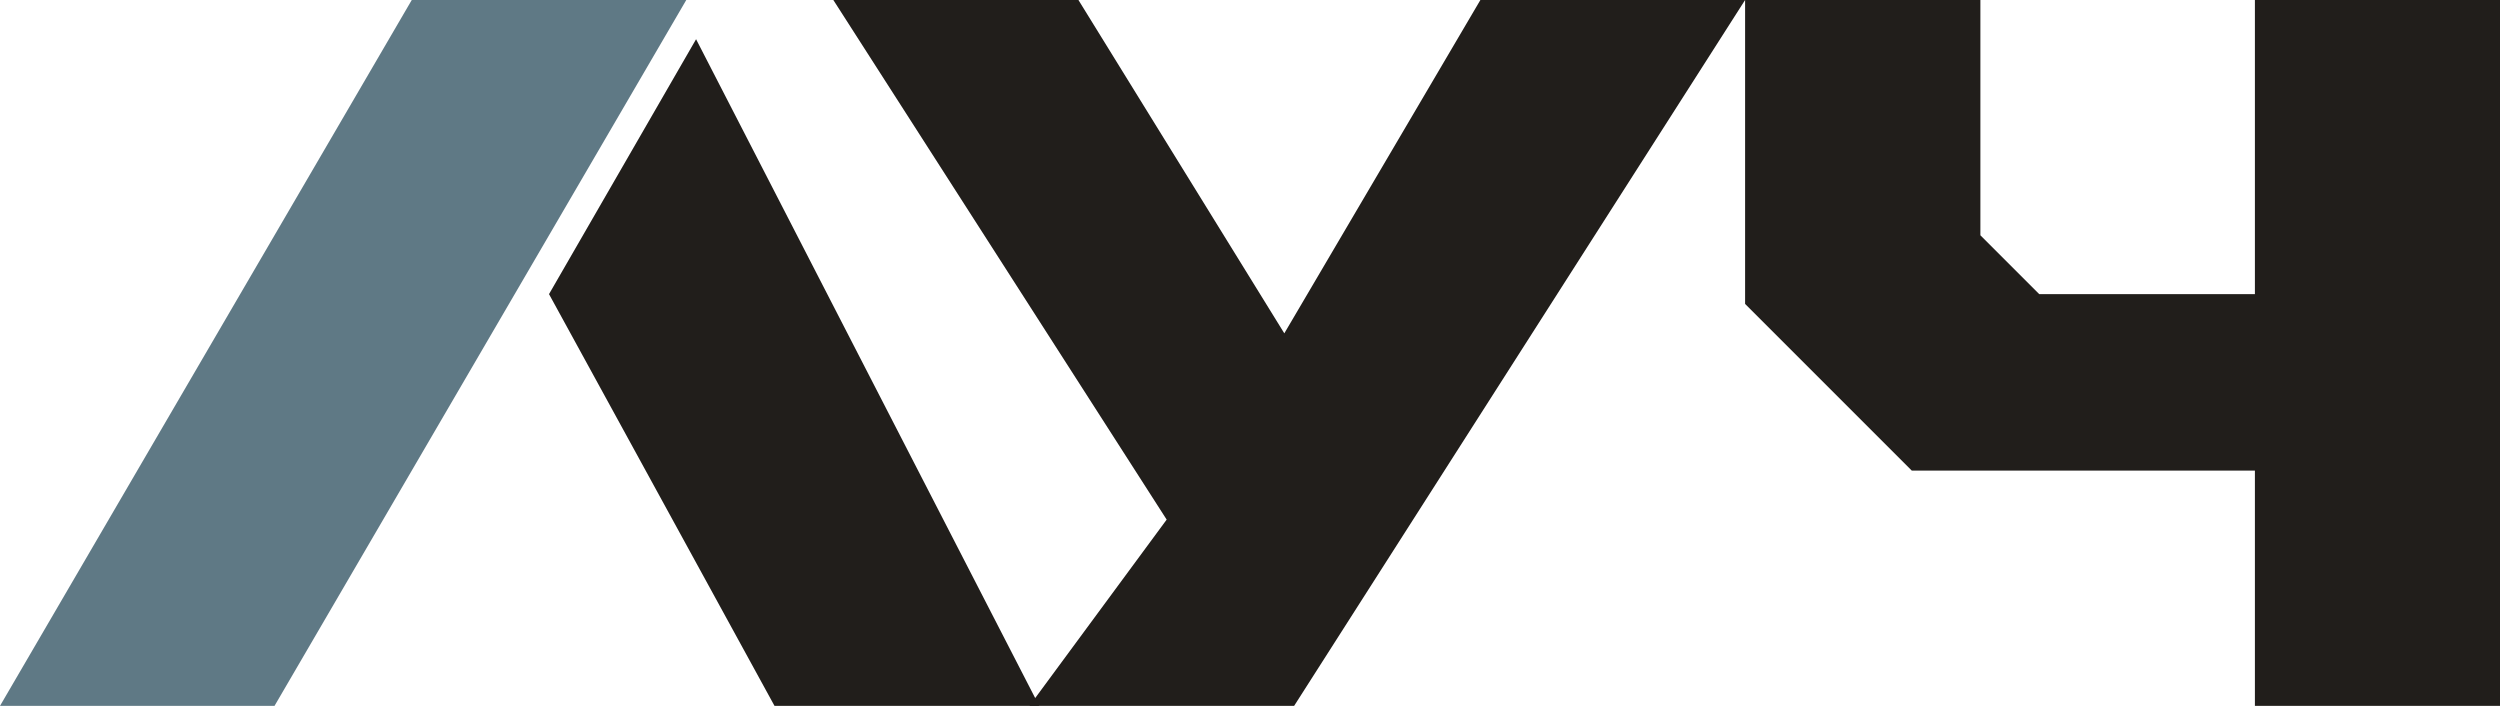
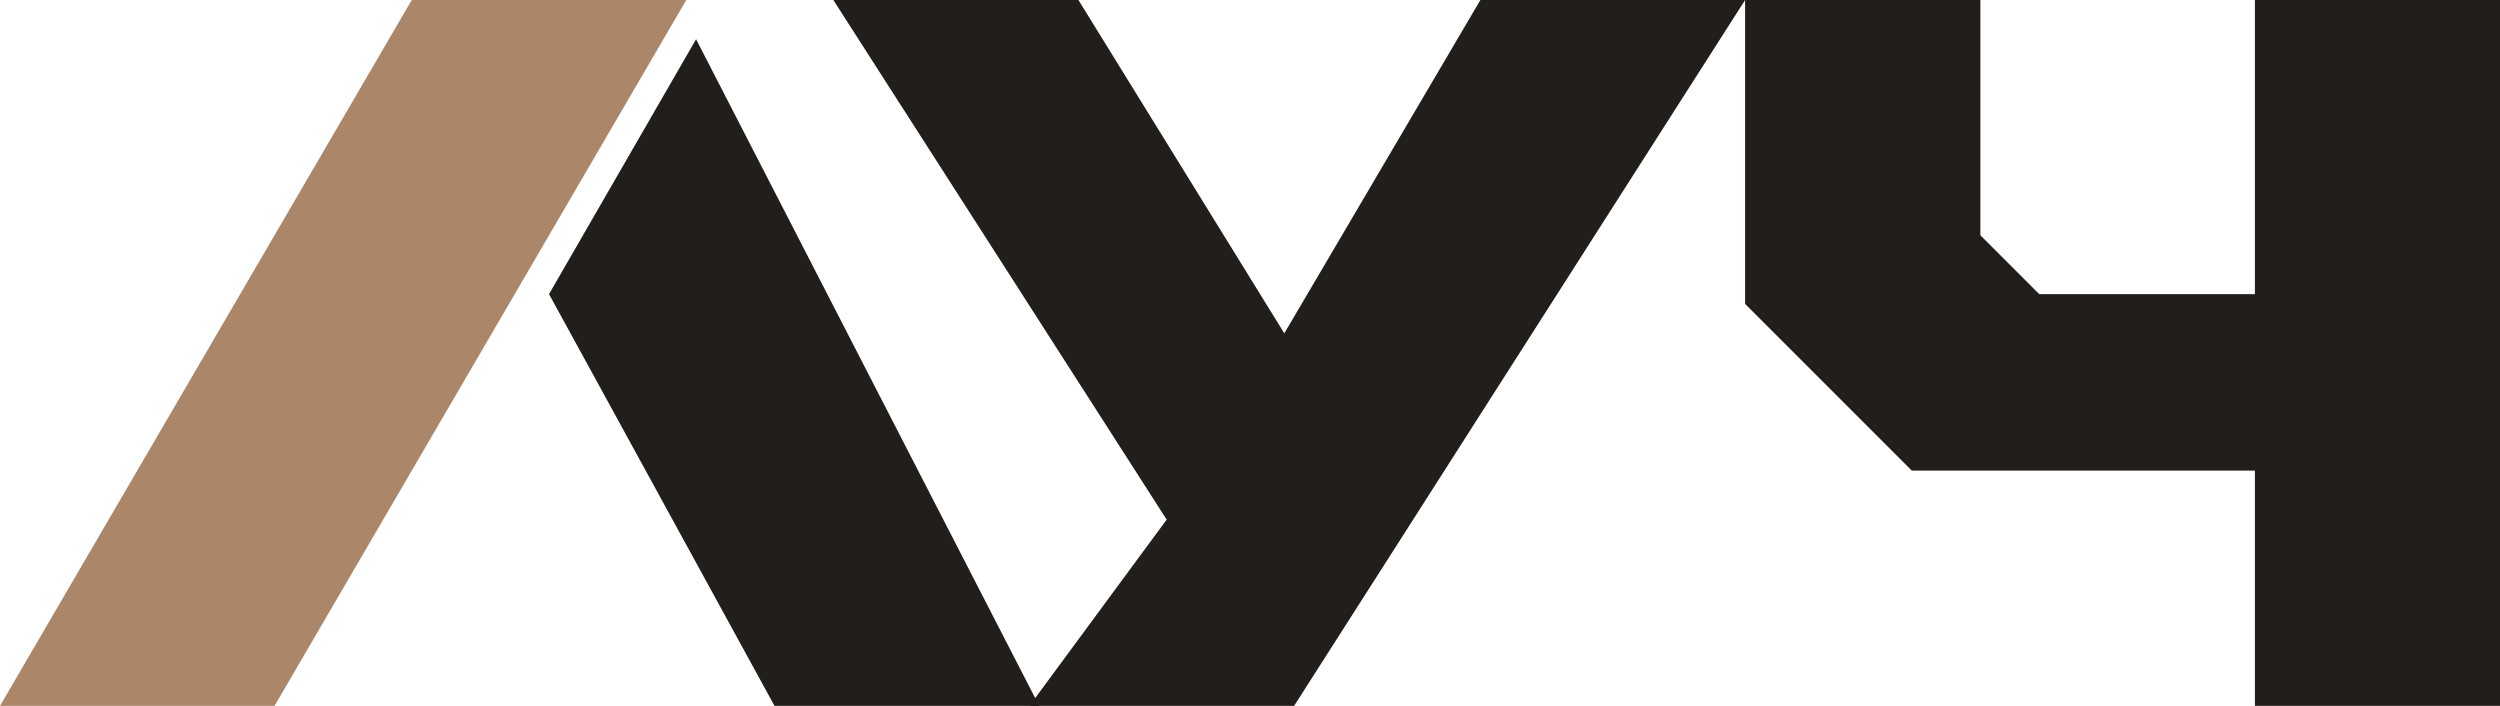
<svg xmlns="http://www.w3.org/2000/svg" id="inverse" viewBox="3 8 255 72" fill="#211e1b" role="img">
-   <style>svg:target{fill:#f6f4ed}svg:target .facet{fill:#9fb8c3}</style>
-   <path class="facet" fill="#5f7985" d="M3 80 45 8h28L31 80Z" />
+   <style>svg:target{fill:#f6f4ed}svg:target .facet{fill:#e3bc98}</style>
+   <path class="facet" fill="#ac8669" d="M3 80 45 8h28L31 80Z" />
  <path d="m59 38 15-26 35 68H82Z" />
  <path d="M88 8h25l21 34 20-34h27l-46 72h-27l14-19Z" />
  <path d="M181 8h24v24l6 6h22V8h25v72h-25V56h-35l-17-17Z" />
</svg>
